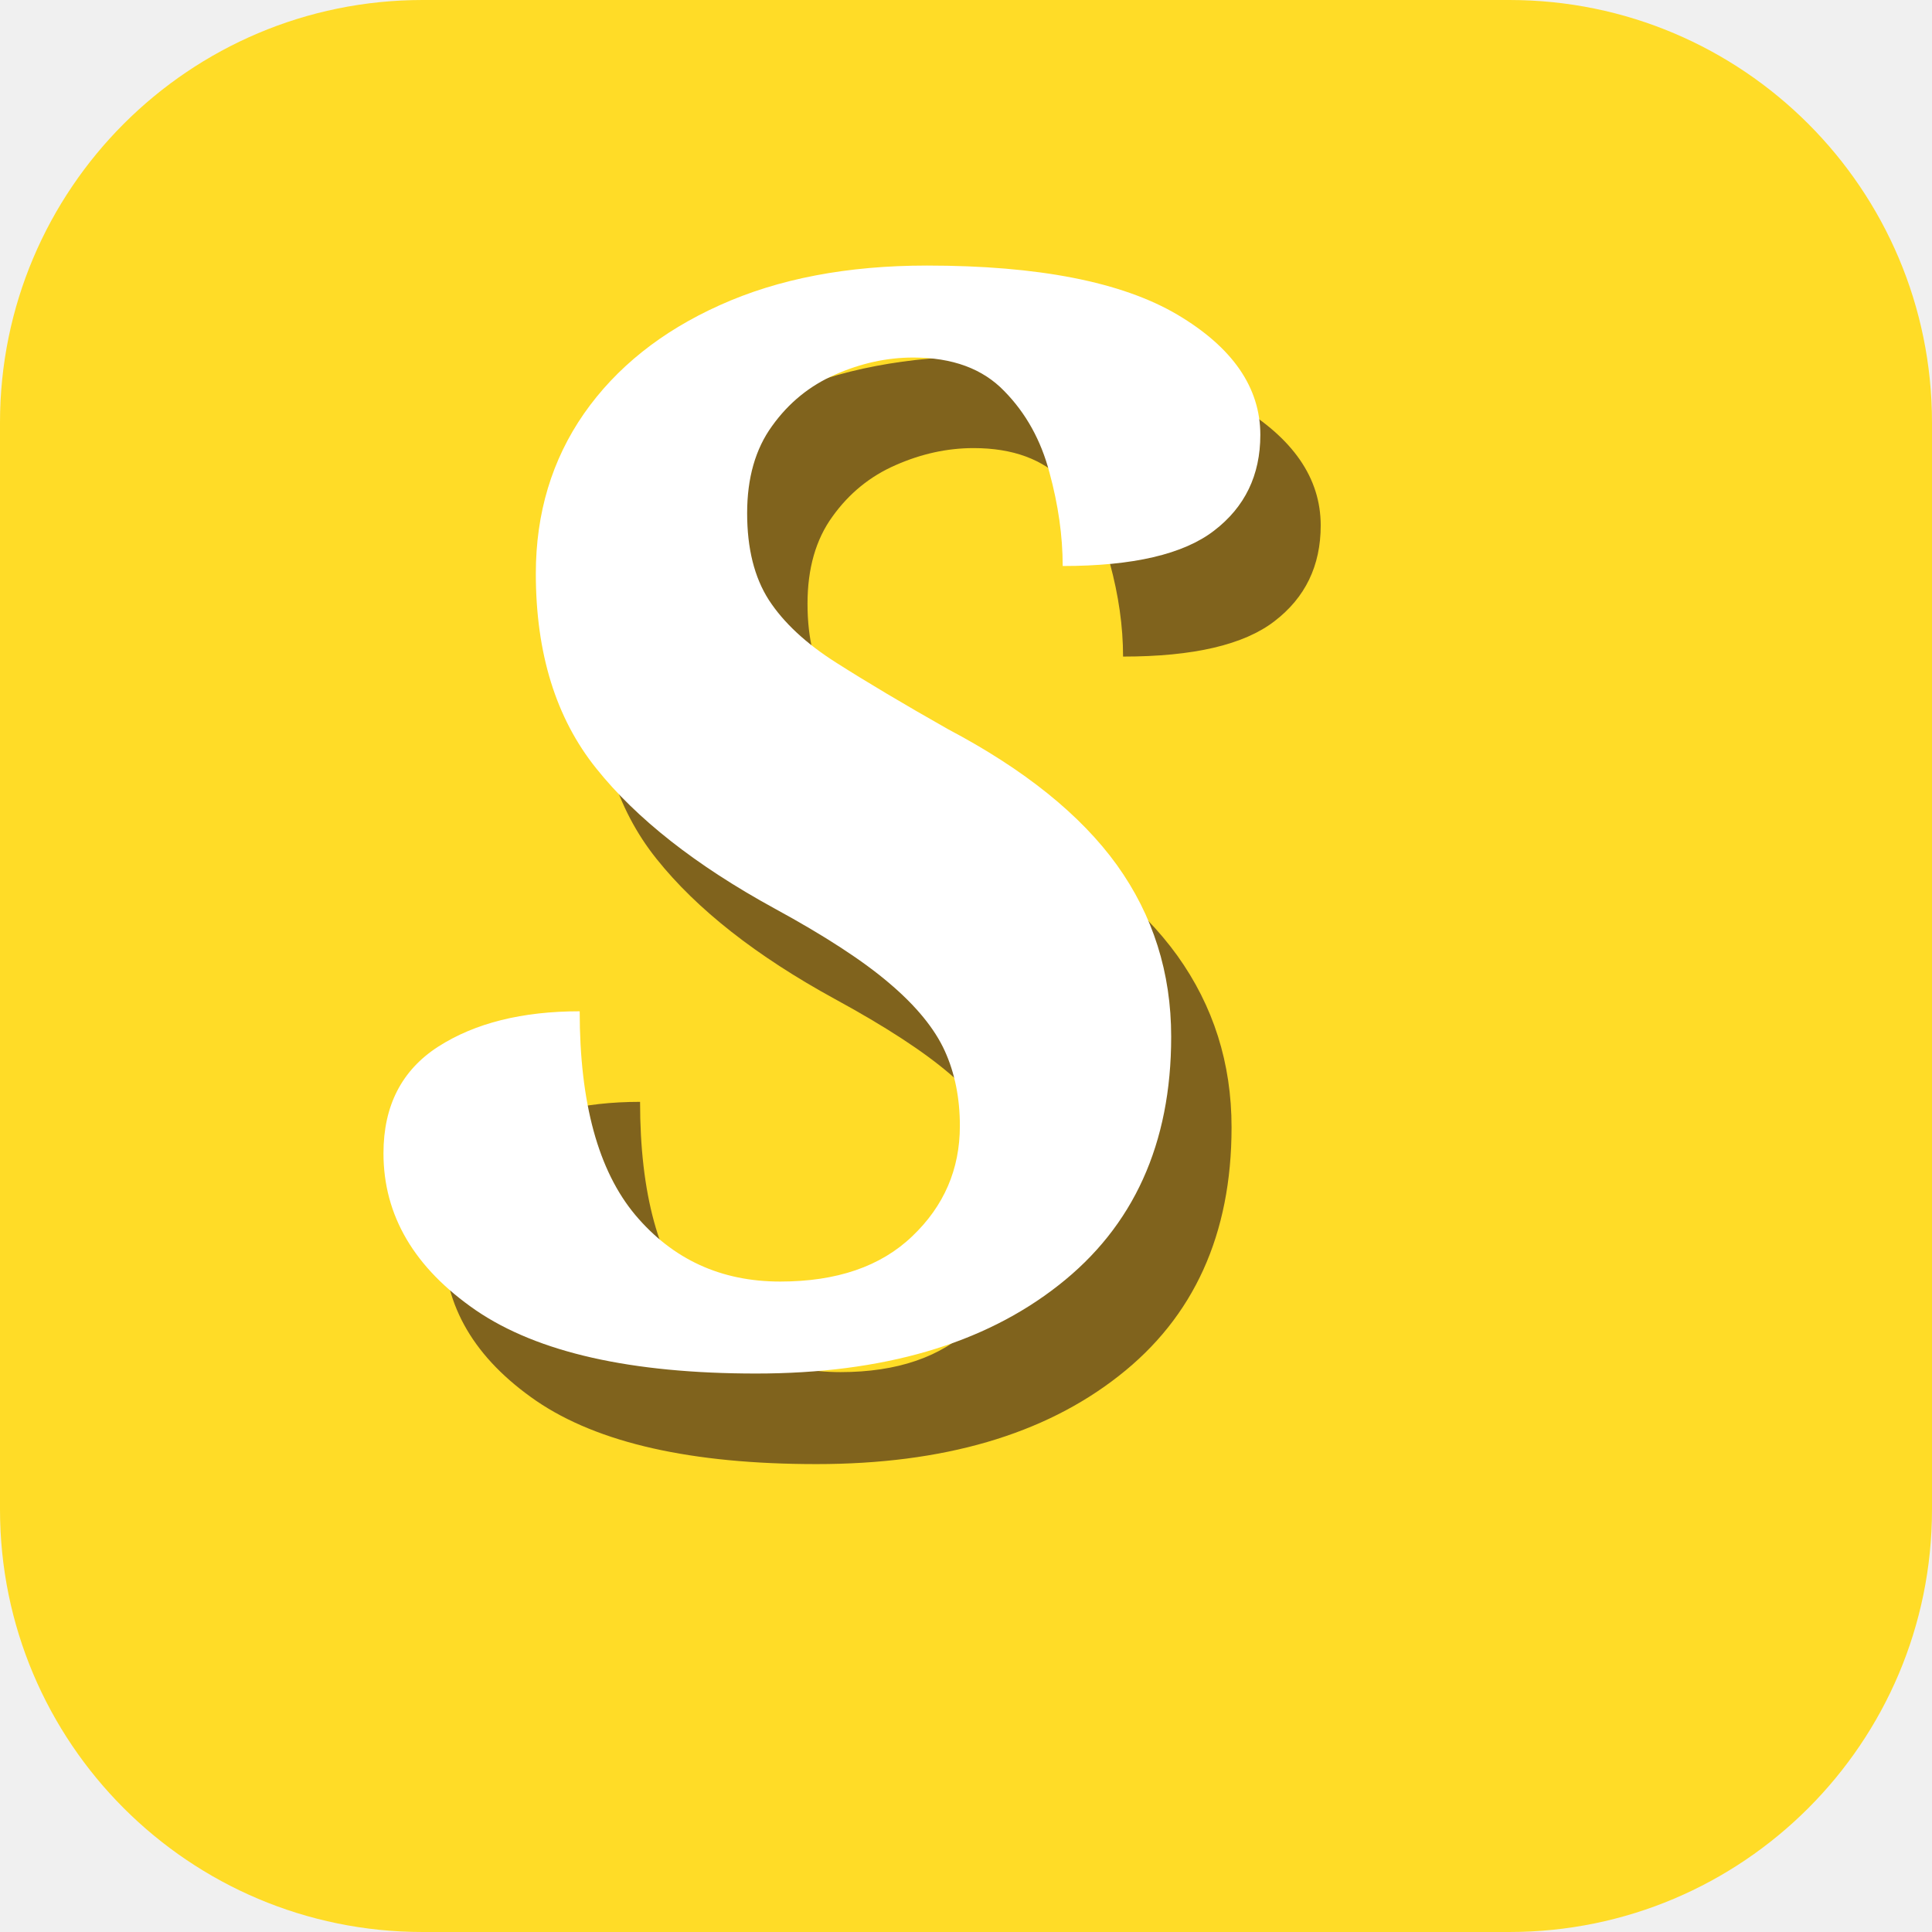
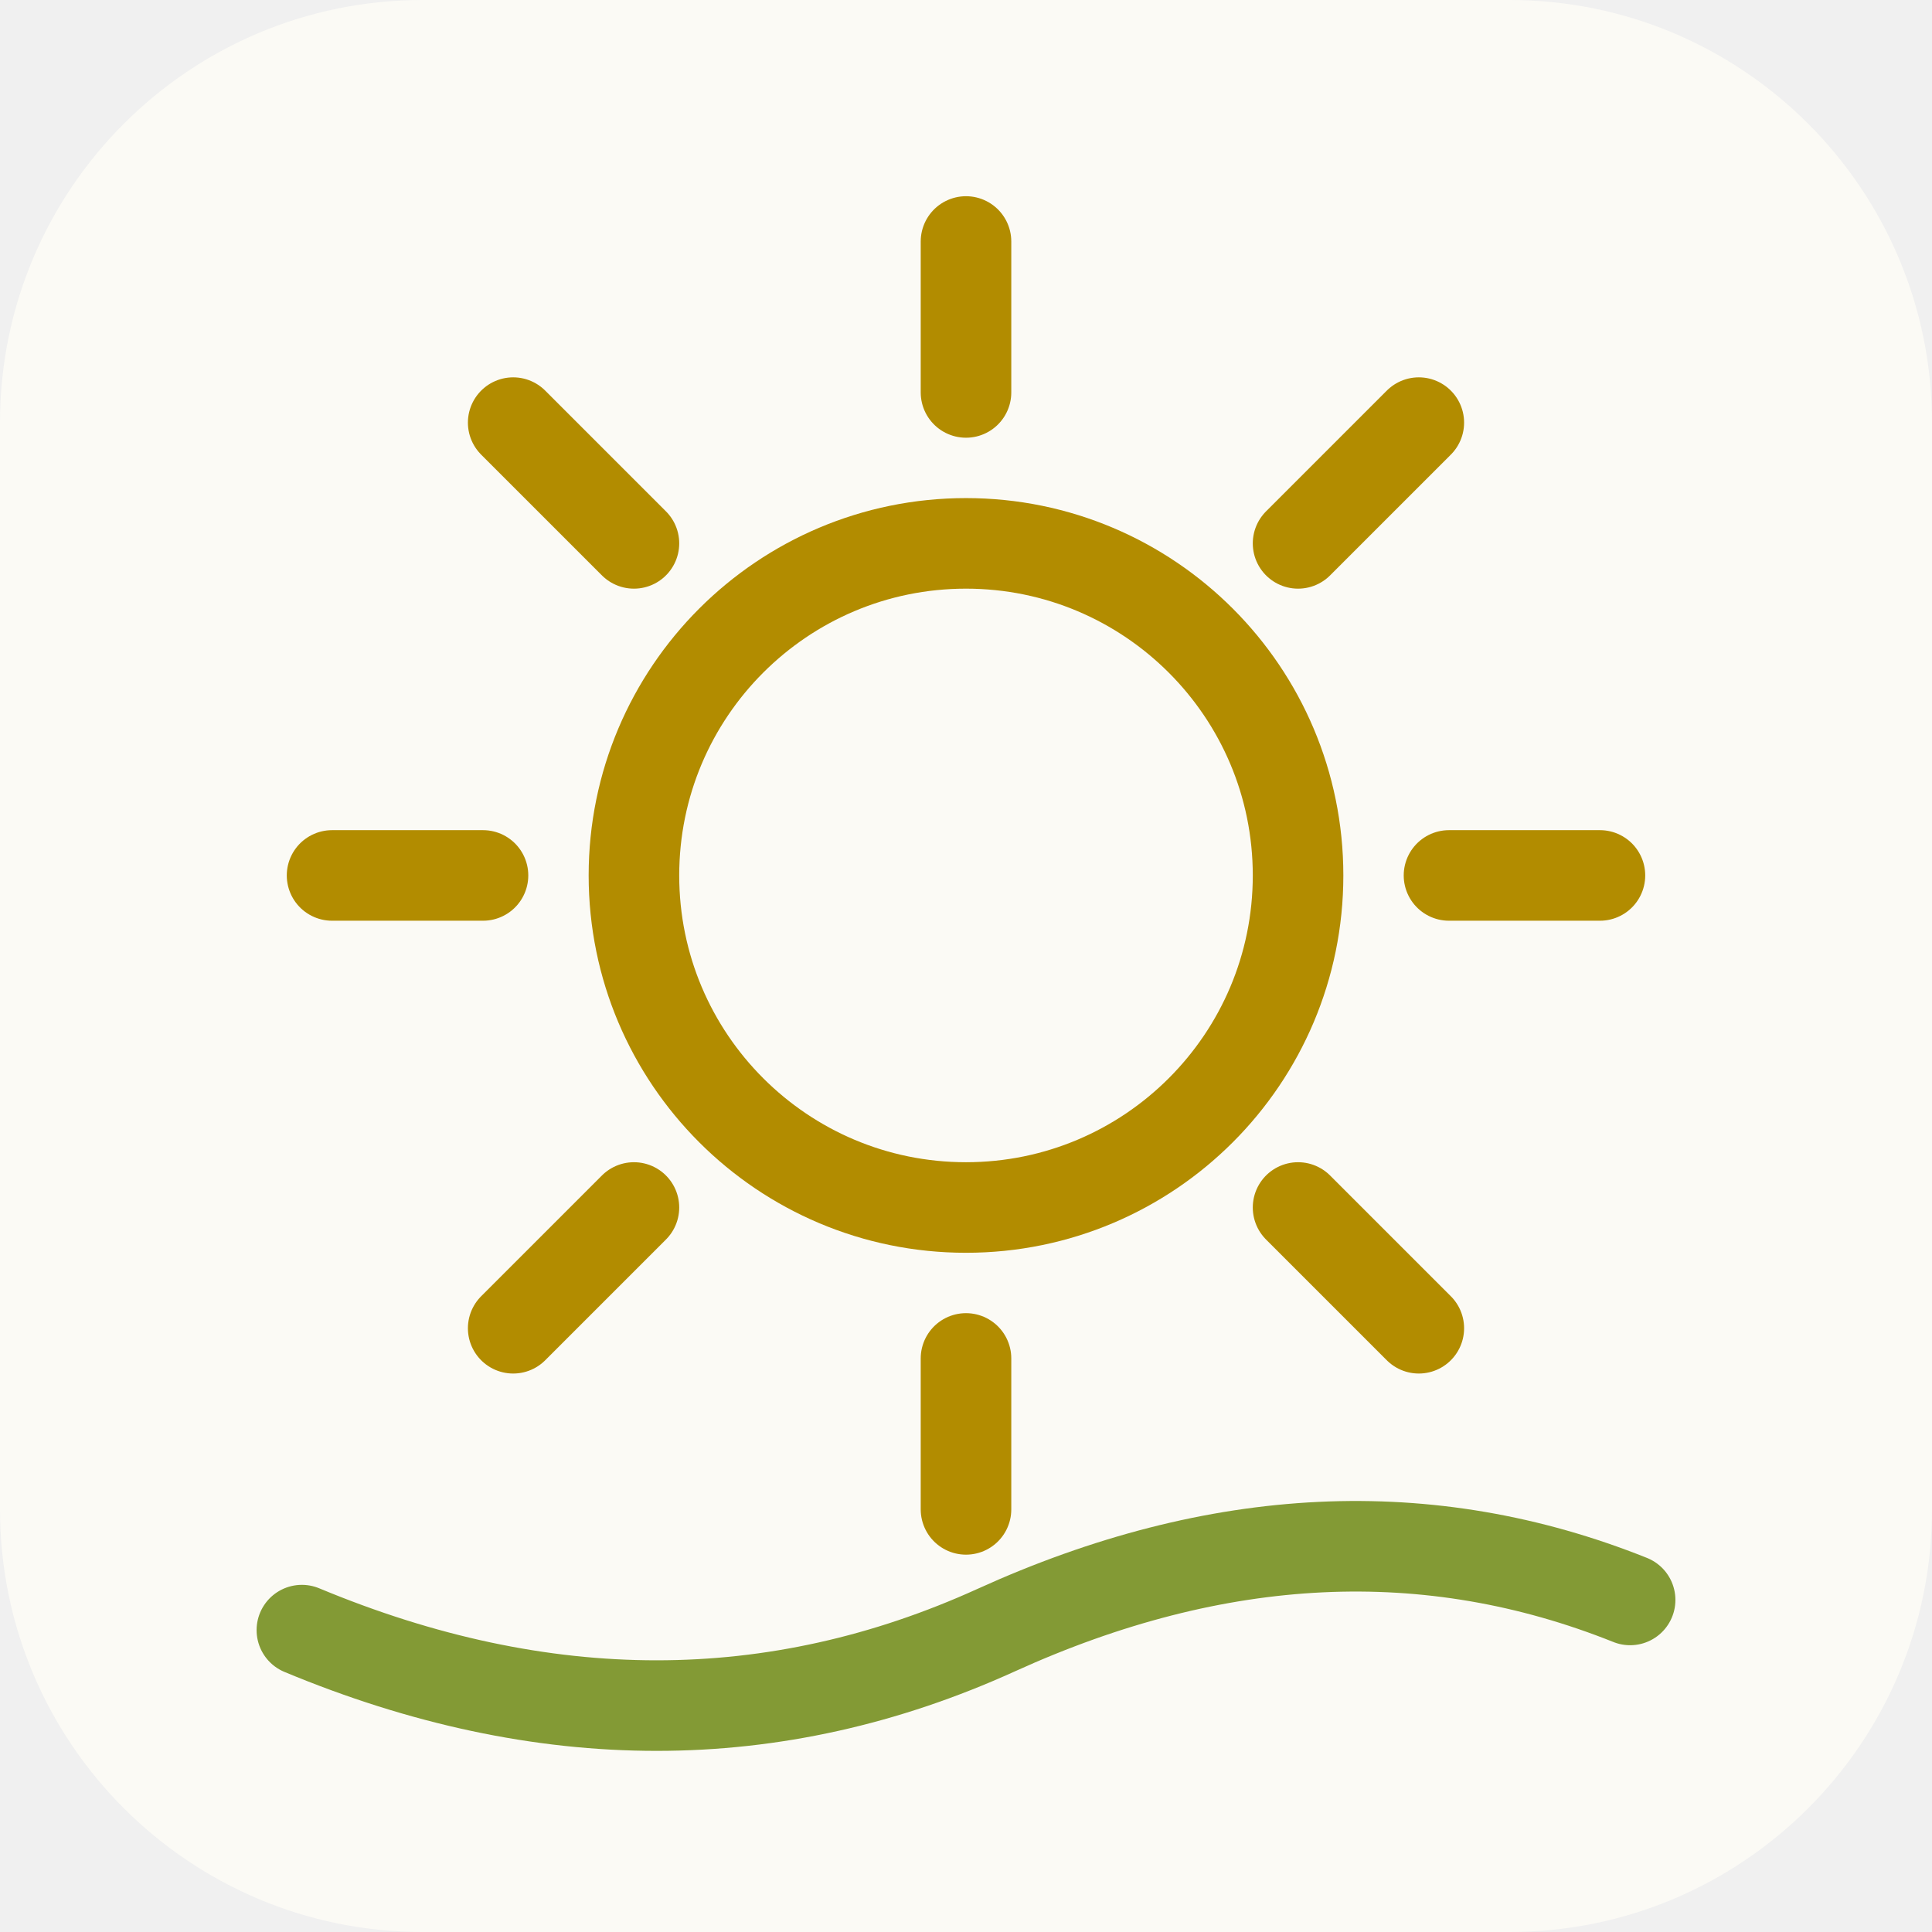
<svg xmlns="http://www.w3.org/2000/svg" viewBox="0 0 64 64">
-   <rect width="64" height="64" rx="14" fill="#ffdc27" />
-   <text x="14" y="48" font-family="Georgia,serif" font-size="50" font-weight="bold" font-style="italic" fill="#80631d">S</text>
-   <text x="12" y="45" font-family="Georgia,serif" font-size="50" font-weight="bold" font-style="italic" fill="#fff">S</text>
+   <rect width="64" height="64" rx="14" fill="#fbfaf5" />
+   <g fill="none" stroke="#b28c00" stroke-width="3" stroke-linecap="round">
+     <circle cx="32" cy="29" r="11" />
+     <path d="M32 8v5m0 32v5M11 29h5m32 0h5M17 14l4 4m22 22 4 4M47 14l-4 4M21 40l-4 4" />
+   </g>
+   <path d="M10 54q12 5 23 0t21-1" fill="none" stroke="#839a35" stroke-width="3" stroke-linecap="round" />
</svg>
